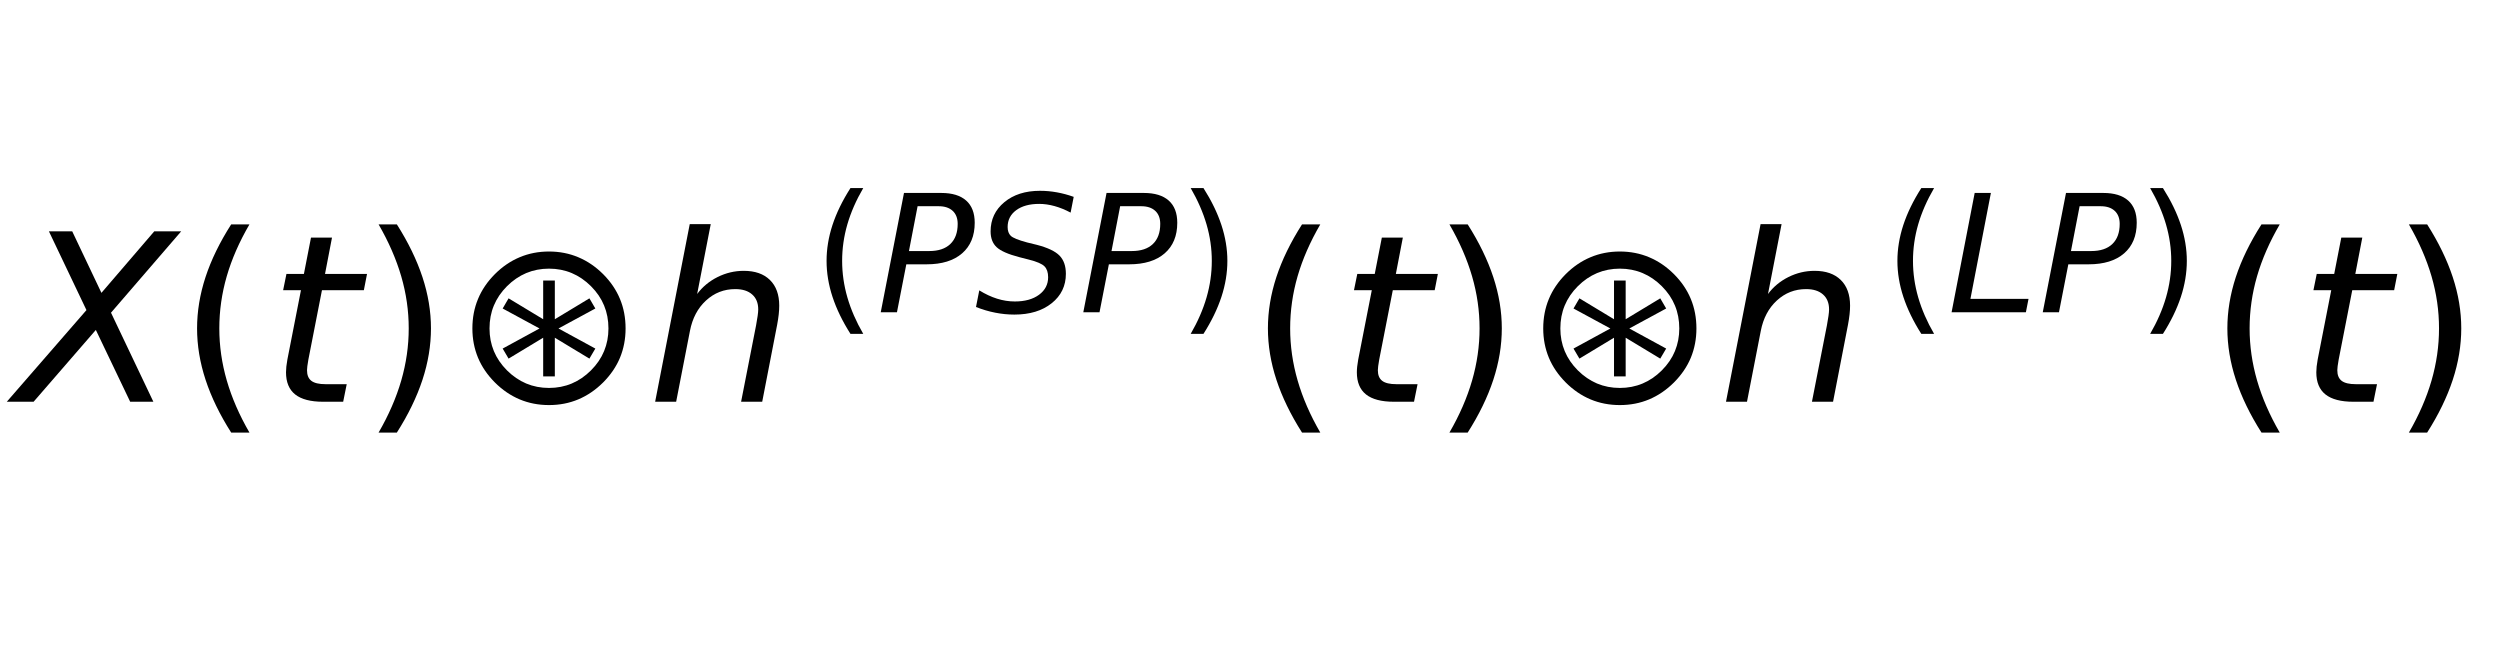
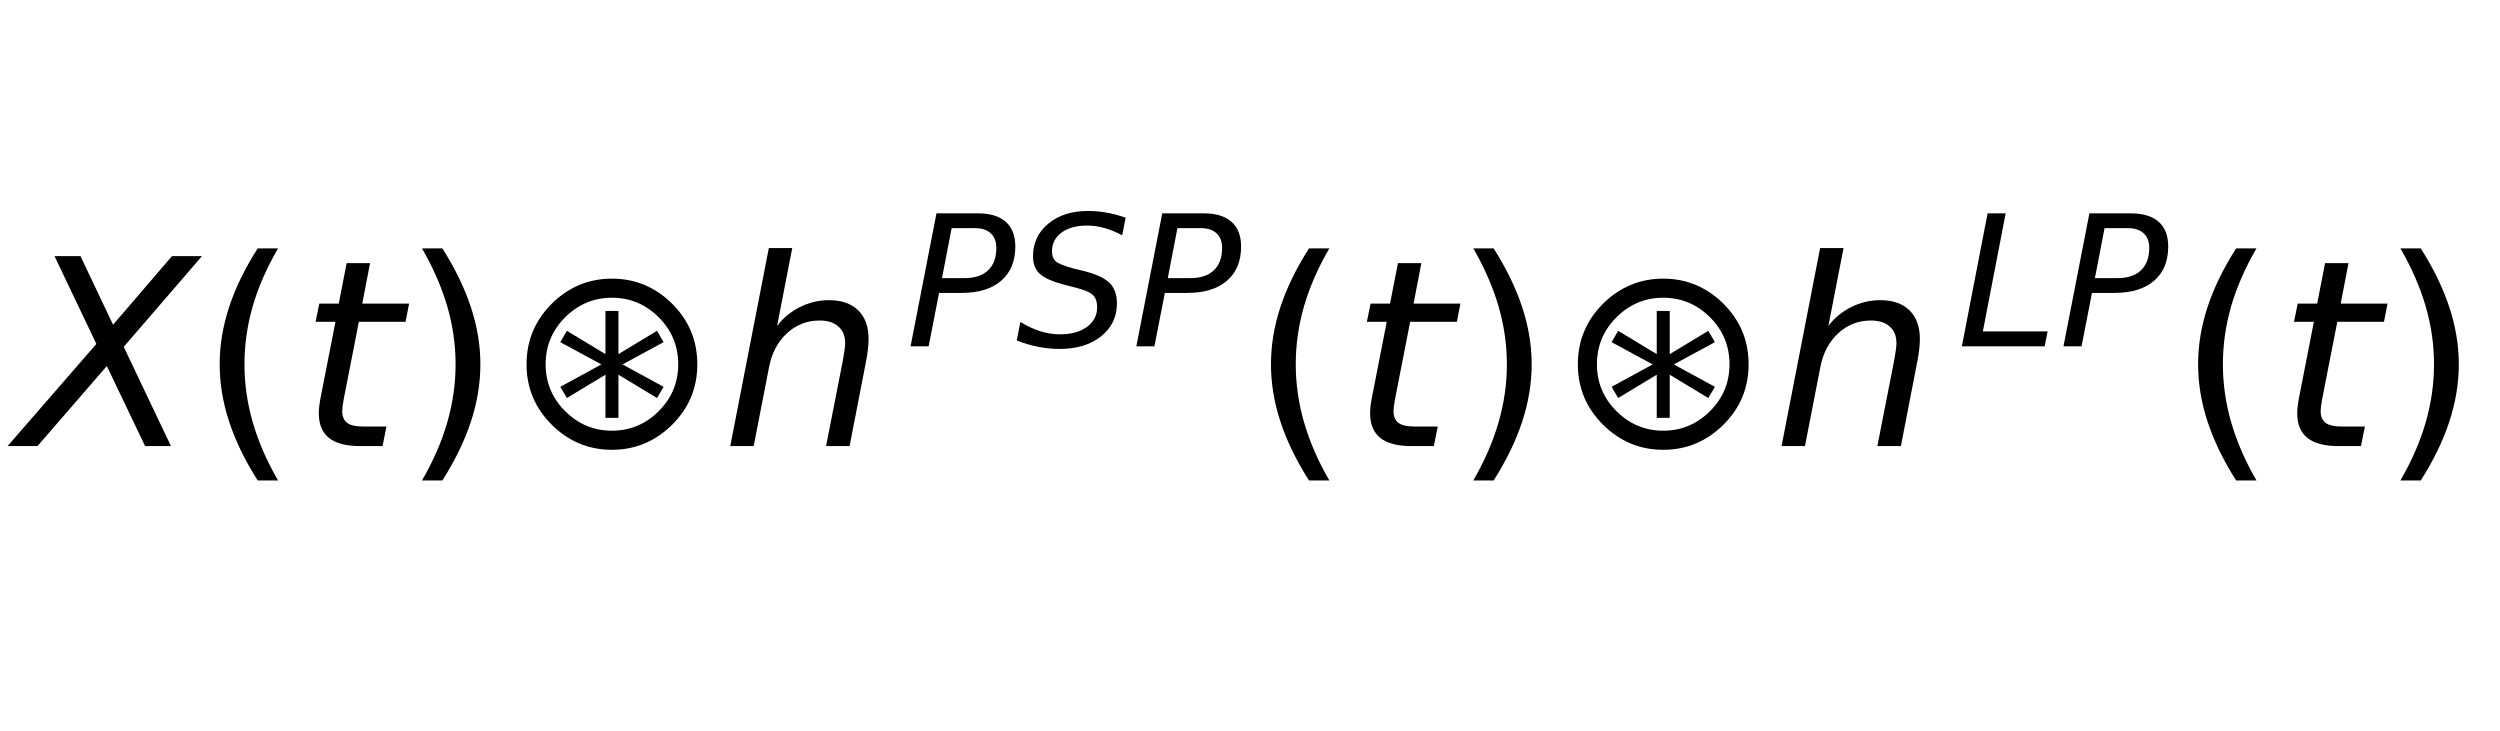
- <svg xmlns="http://www.w3.org/2000/svg" xmlns:xlink="http://www.w3.org/1999/xlink" width="1069.4pt" height="280.512pt" viewBox="0 0 1069.4 280.512" version="1.1">
+ <svg xmlns="http://www.w3.org/2000/svg" xmlns:xlink="http://www.w3.org/1999/xlink" width="959.4pt" height="280.512pt" viewBox="0 0 959.4 280.512" version="1.1">
  <defs>
    <style type="text/css">*{stroke-linejoin: round; stroke-linecap: butt}</style>
  </defs>
  <g id="figure_1">
    <g id="patch_1">
-       <path d="M 0 280.512  L 1069.4 280.512  L 1069.4 0  L 0 0  L 0 280.512  z " style="fill: none" />
+       <path d="M 0 280.512  L 959.4 280.512  L 959.4 0  L 0 0  L 0 280.512  z " style="fill: none" />
    </g>
    <g id="axes_1">
      <g id="text_1">
-         <g transform="translate(7.2 172.4591)scale(1 -1)">
+         <g transform="translate(7.2 171.9591)scale(1 -1)">
          <defs>
            <path id="DejaVuSans-Oblique-58" d="M 878 4666  L 1516 4666  L 2316 2981  L 3763 4666  L 4500 4666  L 2578 2438  L 3738 0  L 3103 0  L 2163 1966  L 459 0  L -275 0  L 1906 2509  L 878 4666  z " transform="scale(0.015625)" />
            <path id="DejaVuSans-28" d="M 1984 4856  Q 1566 4138 1362 3434  Q 1159 2731 1159 2009  Q 1159 1288 1364 580  Q 1569 -128 1984 -844  L 1484 -844  Q 1016 -109 783 600  Q 550 1309 550 2009  Q 550 2706 781 3412  Q 1013 4119 1484 4856  L 1984 4856  z " transform="scale(0.015625)" />
            <path id="DejaVuSans-Oblique-74" d="M 2706 3500  L 2619 3053  L 1472 3053  L 1100 1153  Q 1081 1047 1072 975  Q 1063 903 1063 863  Q 1063 663 1183 572  Q 1303 481 1569 481  L 2150 481  L 2053 0  L 1503 0  Q 991 0 739 200  Q 488 400 488 806  Q 488 878 497 964  Q 506 1050 525 1153  L 897 3053  L 409 3053  L 500 3500  L 978 3500  L 1172 4494  L 1747 4494  L 1556 3500  L 2706 3500  z " transform="scale(0.015625)" />
            <path id="DejaVuSans-29" d="M 513 4856  L 1013 4856  Q 1481 4119 1714 3412  Q 1947 2706 1947 2009  Q 1947 1309 1714 600  Q 1481 -109 1013 -844  L 513 -844  Q 928 -128 1133 580  Q 1338 1288 1338 2009  Q 1338 2731 1133 3434  Q 928 4138 513 4856  z " transform="scale(0.015625)" />
            <path id="DejaVuSans-229b" d="M 3950 2553  L 2941 2006  L 3950 1456  L 3788 1181  L 2841 1753  L 2841 694  L 2522 694  L 2522 1753  L 1575 1181  L 1413 1456  L 2422 2006  L 1413 2553  L 1575 2831  L 2522 2259  L 2522 3319  L 2841 3319  L 2841 2259  L 3788 2831  L 3950 2553  z M 3306 3522  Q 3016 3644 2681 3644  Q 2347 3644 2056 3522  Q 1769 3400 1531 3163  Q 1291 2922 1172 2634  Q 1053 2347 1053 2006  Q 1053 1675 1172 1387  Q 1291 1100 1531 859  Q 1769 622 2056 500  Q 2347 378 2681 378  Q 3016 378 3306 500  Q 3594 622 3831 859  Q 4072 1100 4190 1387  Q 4309 1675 4309 2006  Q 4309 2347 4190 2634  Q 4072 2922 3831 3163  Q 3594 3400 3306 3522  z M 1878 3956  Q 2250 4113 2681 4113  Q 3113 4113 3484 3956  Q 3856 3800 4163 3494  Q 4472 3184 4625 2813  Q 4778 2444 4778 2006  Q 4778 1578 4625 1206  Q 4472 838 4163 528  Q 3856 222 3484 65  Q 3113 -91 2681 -91  Q 2250 -91 1878 65  Q 1506 222 1200 528  Q 891 838 738 1206  Q 584 1578 584 2006  Q 584 2444 738 2813  Q 891 3184 1200 3494  Q 1506 3800 1878 3956  z " transform="scale(0.015625)" />
            <path id="DejaVuSans-Oblique-68" d="M 3566 2113  L 3156 0  L 2578 0  L 2988 2091  Q 3016 2238 3031 2350  Q 3047 2463 3047 2528  Q 3047 2791 2881 2937  Q 2716 3084 2419 3084  Q 1956 3084 1617 2771  Q 1278 2459 1178 1941  L 800 0  L 225 0  L 1172 4863  L 1747 4863  L 1375 2950  Q 1594 3244 1934 3414  Q 2275 3584 2650 3584  Q 3113 3584 3367 3334  Q 3622 3084 3622 2631  Q 3622 2519 3608 2391  Q 3594 2263 3566 2113  z " transform="scale(0.015625)" />
            <path id="DejaVuSans-Oblique-50" d="M 1081 4666  L 2541 4666  Q 3178 4666 3512 4369  Q 3847 4072 3847 3500  Q 3847 2731 3353 2303  Q 2859 1875 1966 1875  L 1172 1875  L 806 0  L 172 0  L 1081 4666  z M 1613 4147  L 1275 2394  L 2069 2394  Q 2606 2394 2893 2669  Q 3181 2944 3181 3456  Q 3181 3784 2986 3965  Q 2791 4147 2438 4147  L 1613 4147  z " transform="scale(0.015625)" />
            <path id="DejaVuSans-Oblique-53" d="M 3859 4513  L 3738 3897  Q 3422 4066 3111 4152  Q 2800 4238 2509 4238  Q 1944 4238 1609 3991  Q 1275 3744 1275 3334  Q 1275 3109 1398 2989  Q 1522 2869 2034 2731  L 2413 2638  Q 3053 2472 3303 2217  Q 3553 1963 3553 1503  Q 3553 797 2998 353  Q 2444 -91 1538 -91  Q 1166 -91 791 -17  Q 416 56 38 206  L 166 856  Q 513 641 861 531  Q 1209 422 1556 422  Q 2147 422 2503 684  Q 2859 947 2859 1369  Q 2859 1650 2717 1795  Q 2575 1941 2106 2059  L 1728 2156  Q 1081 2325 845 2545  Q 609 2766 609 3163  Q 609 3859 1145 4304  Q 1681 4750 2541 4750  Q 2875 4750 3203 4690  Q 3531 4631 3859 4513  z " transform="scale(0.015625)" />
            <path id="DejaVuSans-Oblique-4c" d="M 1075 4666  L 1709 4666  L 909 525  L 3181 525  L 3078 0  L 172 0  L 1075 4666  z " transform="scale(0.015625)" />
          </defs>
-           <use xlink:href="#DejaVuSans-Oblique-58" transform="translate(0 0.60625)" />
-           <use xlink:href="#DejaVuSans-28" transform="translate(68.50586 0.60625)" />
-           <use xlink:href="#DejaVuSans-Oblique-74" transform="translate(107.5195 0.60625)" />
-           <use xlink:href="#DejaVuSans-29" transform="translate(146.7285 0.60625)" />
-           <use xlink:href="#DejaVuSans-229b" transform="translate(185.7422 0.60625)" />
-           <use xlink:href="#DejaVuSans-Oblique-68" transform="translate(269.5312 0.60625)" />
-           <use xlink:href="#DejaVuSans-28" transform="translate(340.3579 38.8875)scale(0.7)" />
-           <use xlink:href="#DejaVuSans-Oblique-50" transform="translate(367.6674 38.8875)scale(0.7)" />
-           <use xlink:href="#DejaVuSans-Oblique-53" transform="translate(409.8793 38.8875)scale(0.7)" />
-           <use xlink:href="#DejaVuSans-Oblique-50" transform="translate(454.3129 38.8875)scale(0.7)" />
-           <use xlink:href="#DejaVuSans-29" transform="translate(496.5249 38.8875)scale(0.7)" />
-           <use xlink:href="#DejaVuSans-28" transform="translate(526.5688 0.60625)" />
-           <use xlink:href="#DejaVuSans-Oblique-74" transform="translate(565.5825 0.60625)" />
-           <use xlink:href="#DejaVuSans-29" transform="translate(604.7915 0.60625)" />
-           <use xlink:href="#DejaVuSans-229b" transform="translate(643.8051 0.60625)" />
-           <use xlink:href="#DejaVuSans-Oblique-68" transform="translate(727.5942 0.60625)" />
-           <use xlink:href="#DejaVuSans-28" transform="translate(798.4208 38.8875)scale(0.7)" />
-           <use xlink:href="#DejaVuSans-Oblique-4c" transform="translate(825.7304 38.8875)scale(0.7)" />
-           <use xlink:href="#DejaVuSans-Oblique-50" transform="translate(864.7294 38.8875)scale(0.7)" />
-           <use xlink:href="#DejaVuSans-29" transform="translate(906.9413 38.8875)scale(0.7)" />
-           <use xlink:href="#DejaVuSans-28" transform="translate(936.9853 0.60625)" />
-           <use xlink:href="#DejaVuSans-Oblique-74" transform="translate(975.9989 0.60625)" />
-           <use xlink:href="#DejaVuSans-29" transform="translate(1015.208 0.60625)" />
+           <use xlink:href="#DejaVuSans-Oblique-58" transform="translate(0 0.765625)" />
+           <use xlink:href="#DejaVuSans-28" transform="translate(68.50586 0.765625)" />
+           <use xlink:href="#DejaVuSans-Oblique-74" transform="translate(107.5195 0.765625)" />
+           <use xlink:href="#DejaVuSans-29" transform="translate(146.7285 0.765625)" />
+           <use xlink:href="#DejaVuSans-229b" transform="translate(185.7422 0.765625)" />
+           <use xlink:href="#DejaVuSans-Oblique-68" transform="translate(269.5312 0.765625)" />
+           <use xlink:href="#DejaVuSans-Oblique-50" transform="translate(340.3579 39.04688)scale(0.7)" />
+           <use xlink:href="#DejaVuSans-Oblique-53" transform="translate(382.5698 39.04688)scale(0.7)" />
+           <use xlink:href="#DejaVuSans-Oblique-50" transform="translate(427.0034 39.04688)scale(0.7)" />
+           <use xlink:href="#DejaVuSans-28" transform="translate(471.9497 0.765625)" />
+           <use xlink:href="#DejaVuSans-Oblique-74" transform="translate(510.9633 0.765625)" />
+           <use xlink:href="#DejaVuSans-29" transform="translate(550.1723 0.765625)" />
+           <use xlink:href="#DejaVuSans-229b" transform="translate(589.186 0.765625)" />
+           <use xlink:href="#DejaVuSans-Oblique-68" transform="translate(672.9751 0.765625)" />
+           <use xlink:href="#DejaVuSans-Oblique-4c" transform="translate(743.8017 39.04688)scale(0.7)" />
+           <use xlink:href="#DejaVuSans-Oblique-50" transform="translate(782.8007 39.04688)scale(0.7)" />
+           <use xlink:href="#DejaVuSans-28" transform="translate(827.747 0.765625)" />
+           <use xlink:href="#DejaVuSans-Oblique-74" transform="translate(866.7607 0.765625)" />
+           <use xlink:href="#DejaVuSans-29" transform="translate(905.9696 0.765625)" />
        </g>
      </g>
    </g>
  </g>
</svg>
